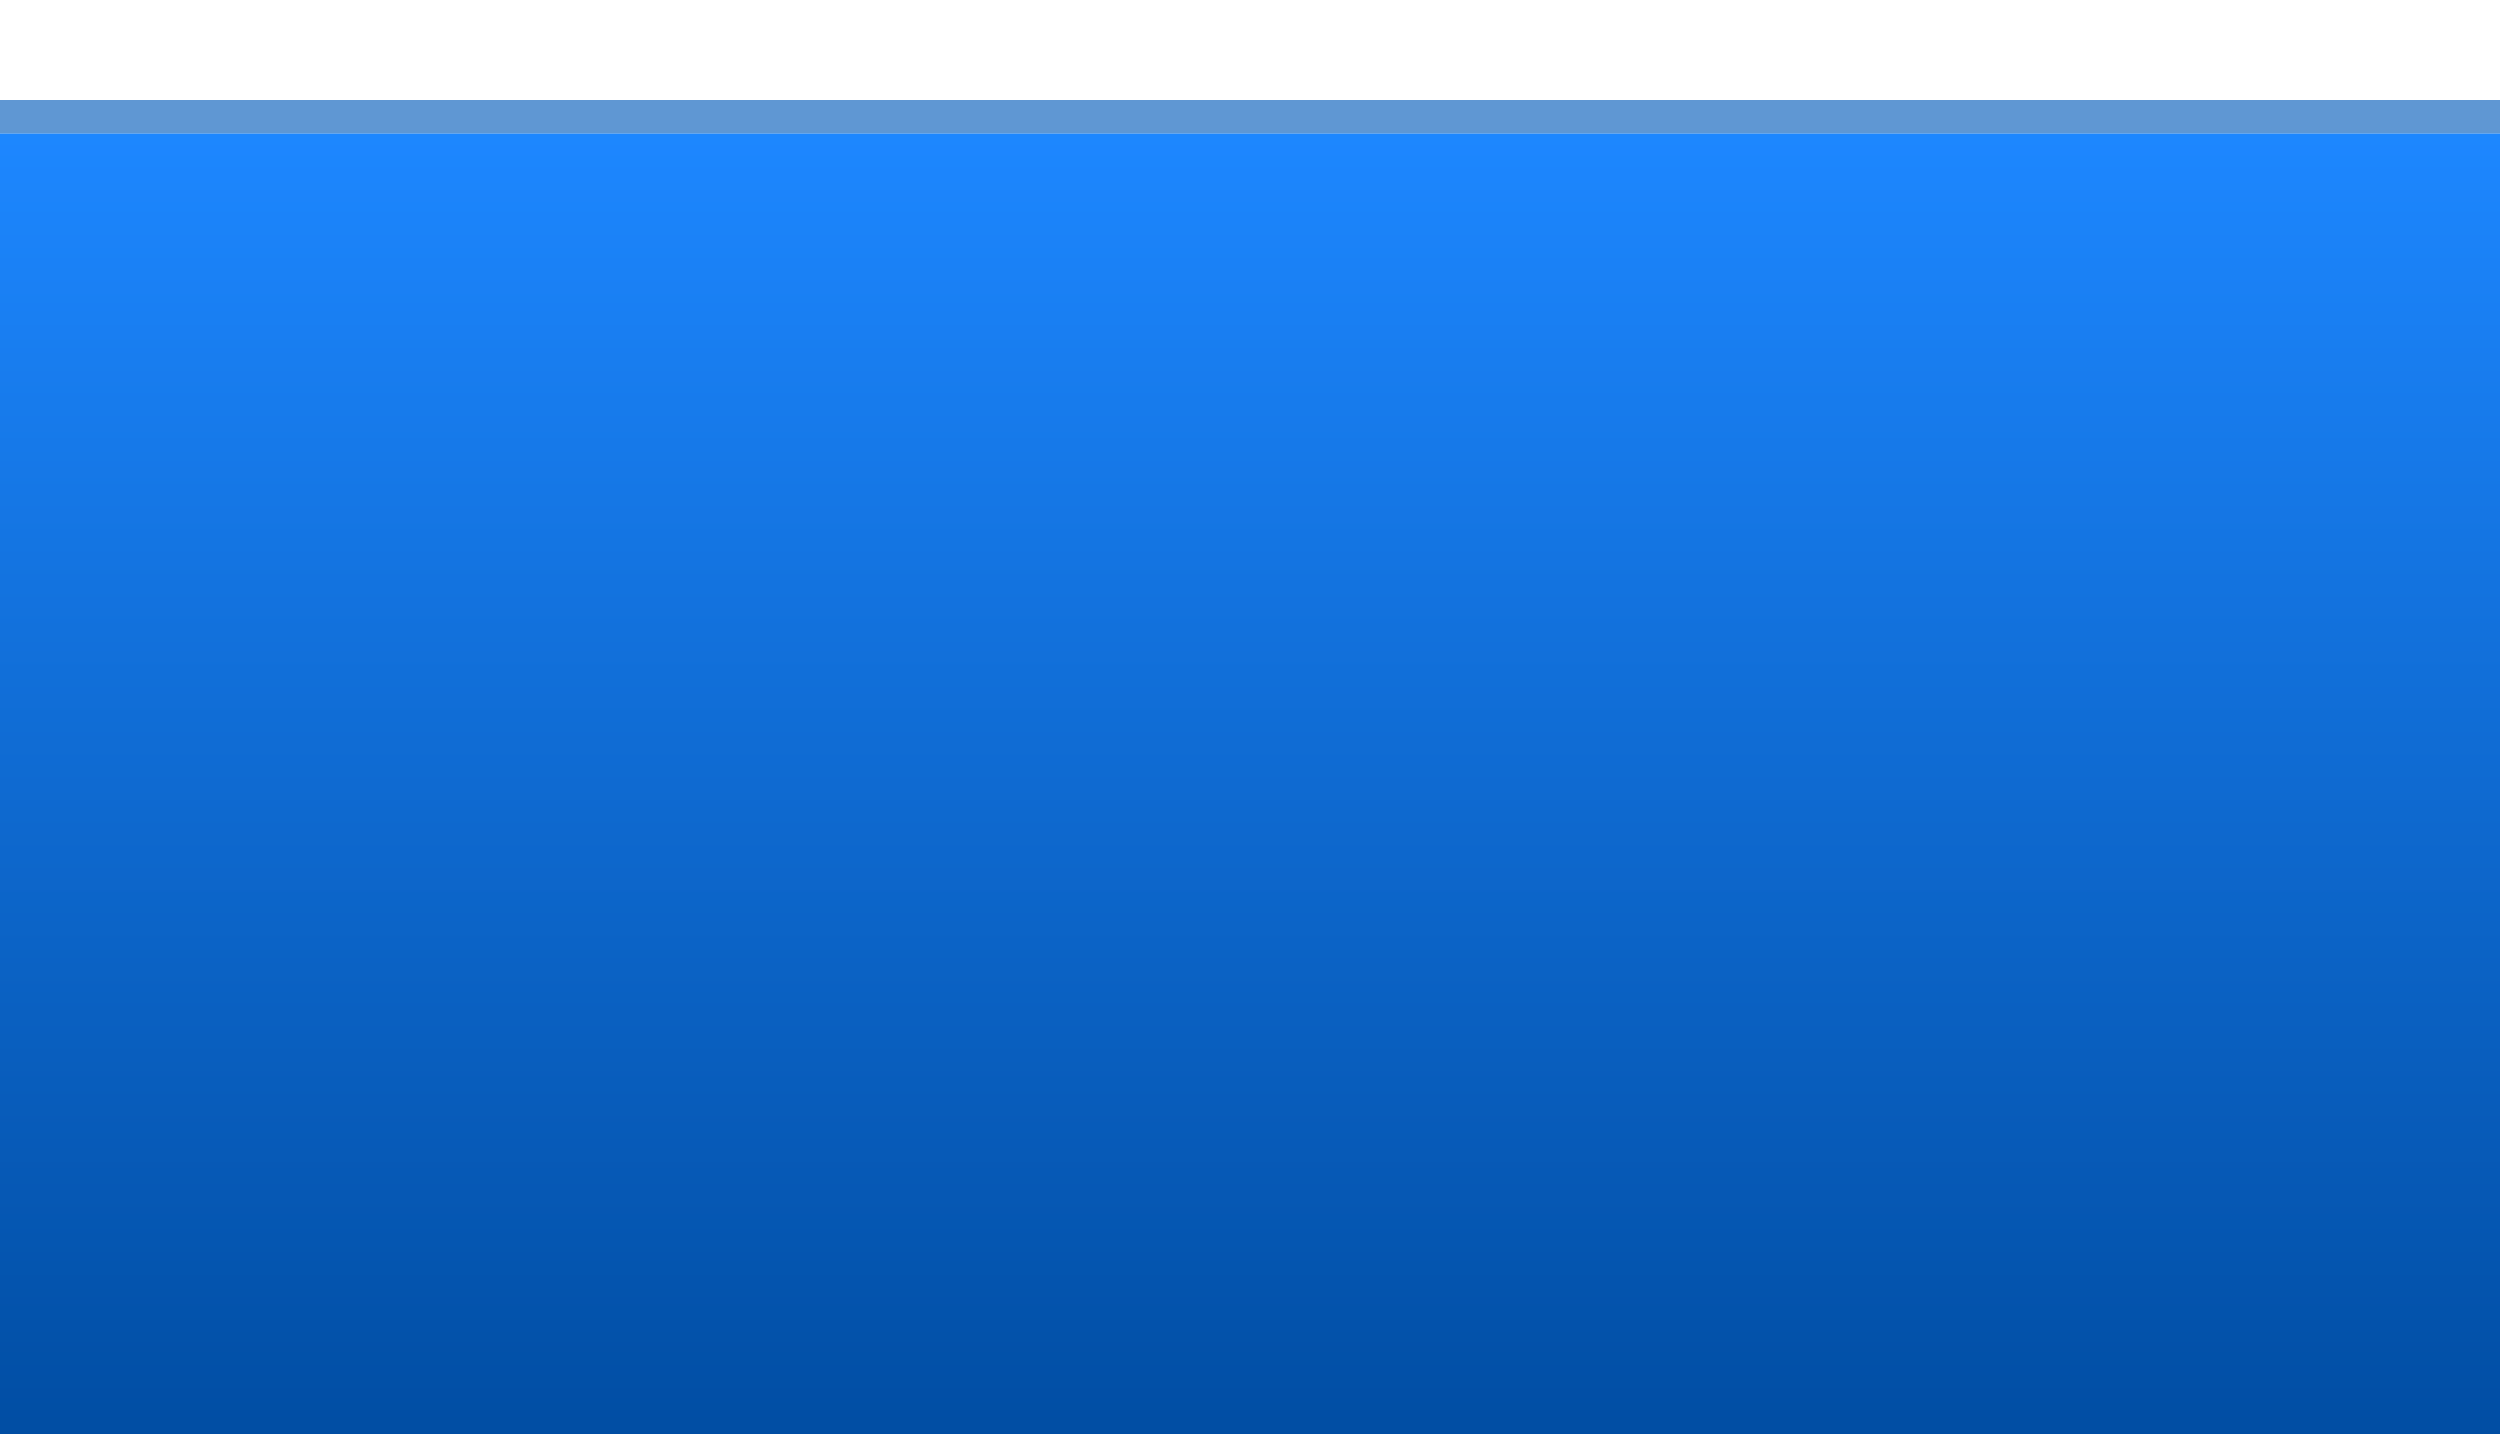
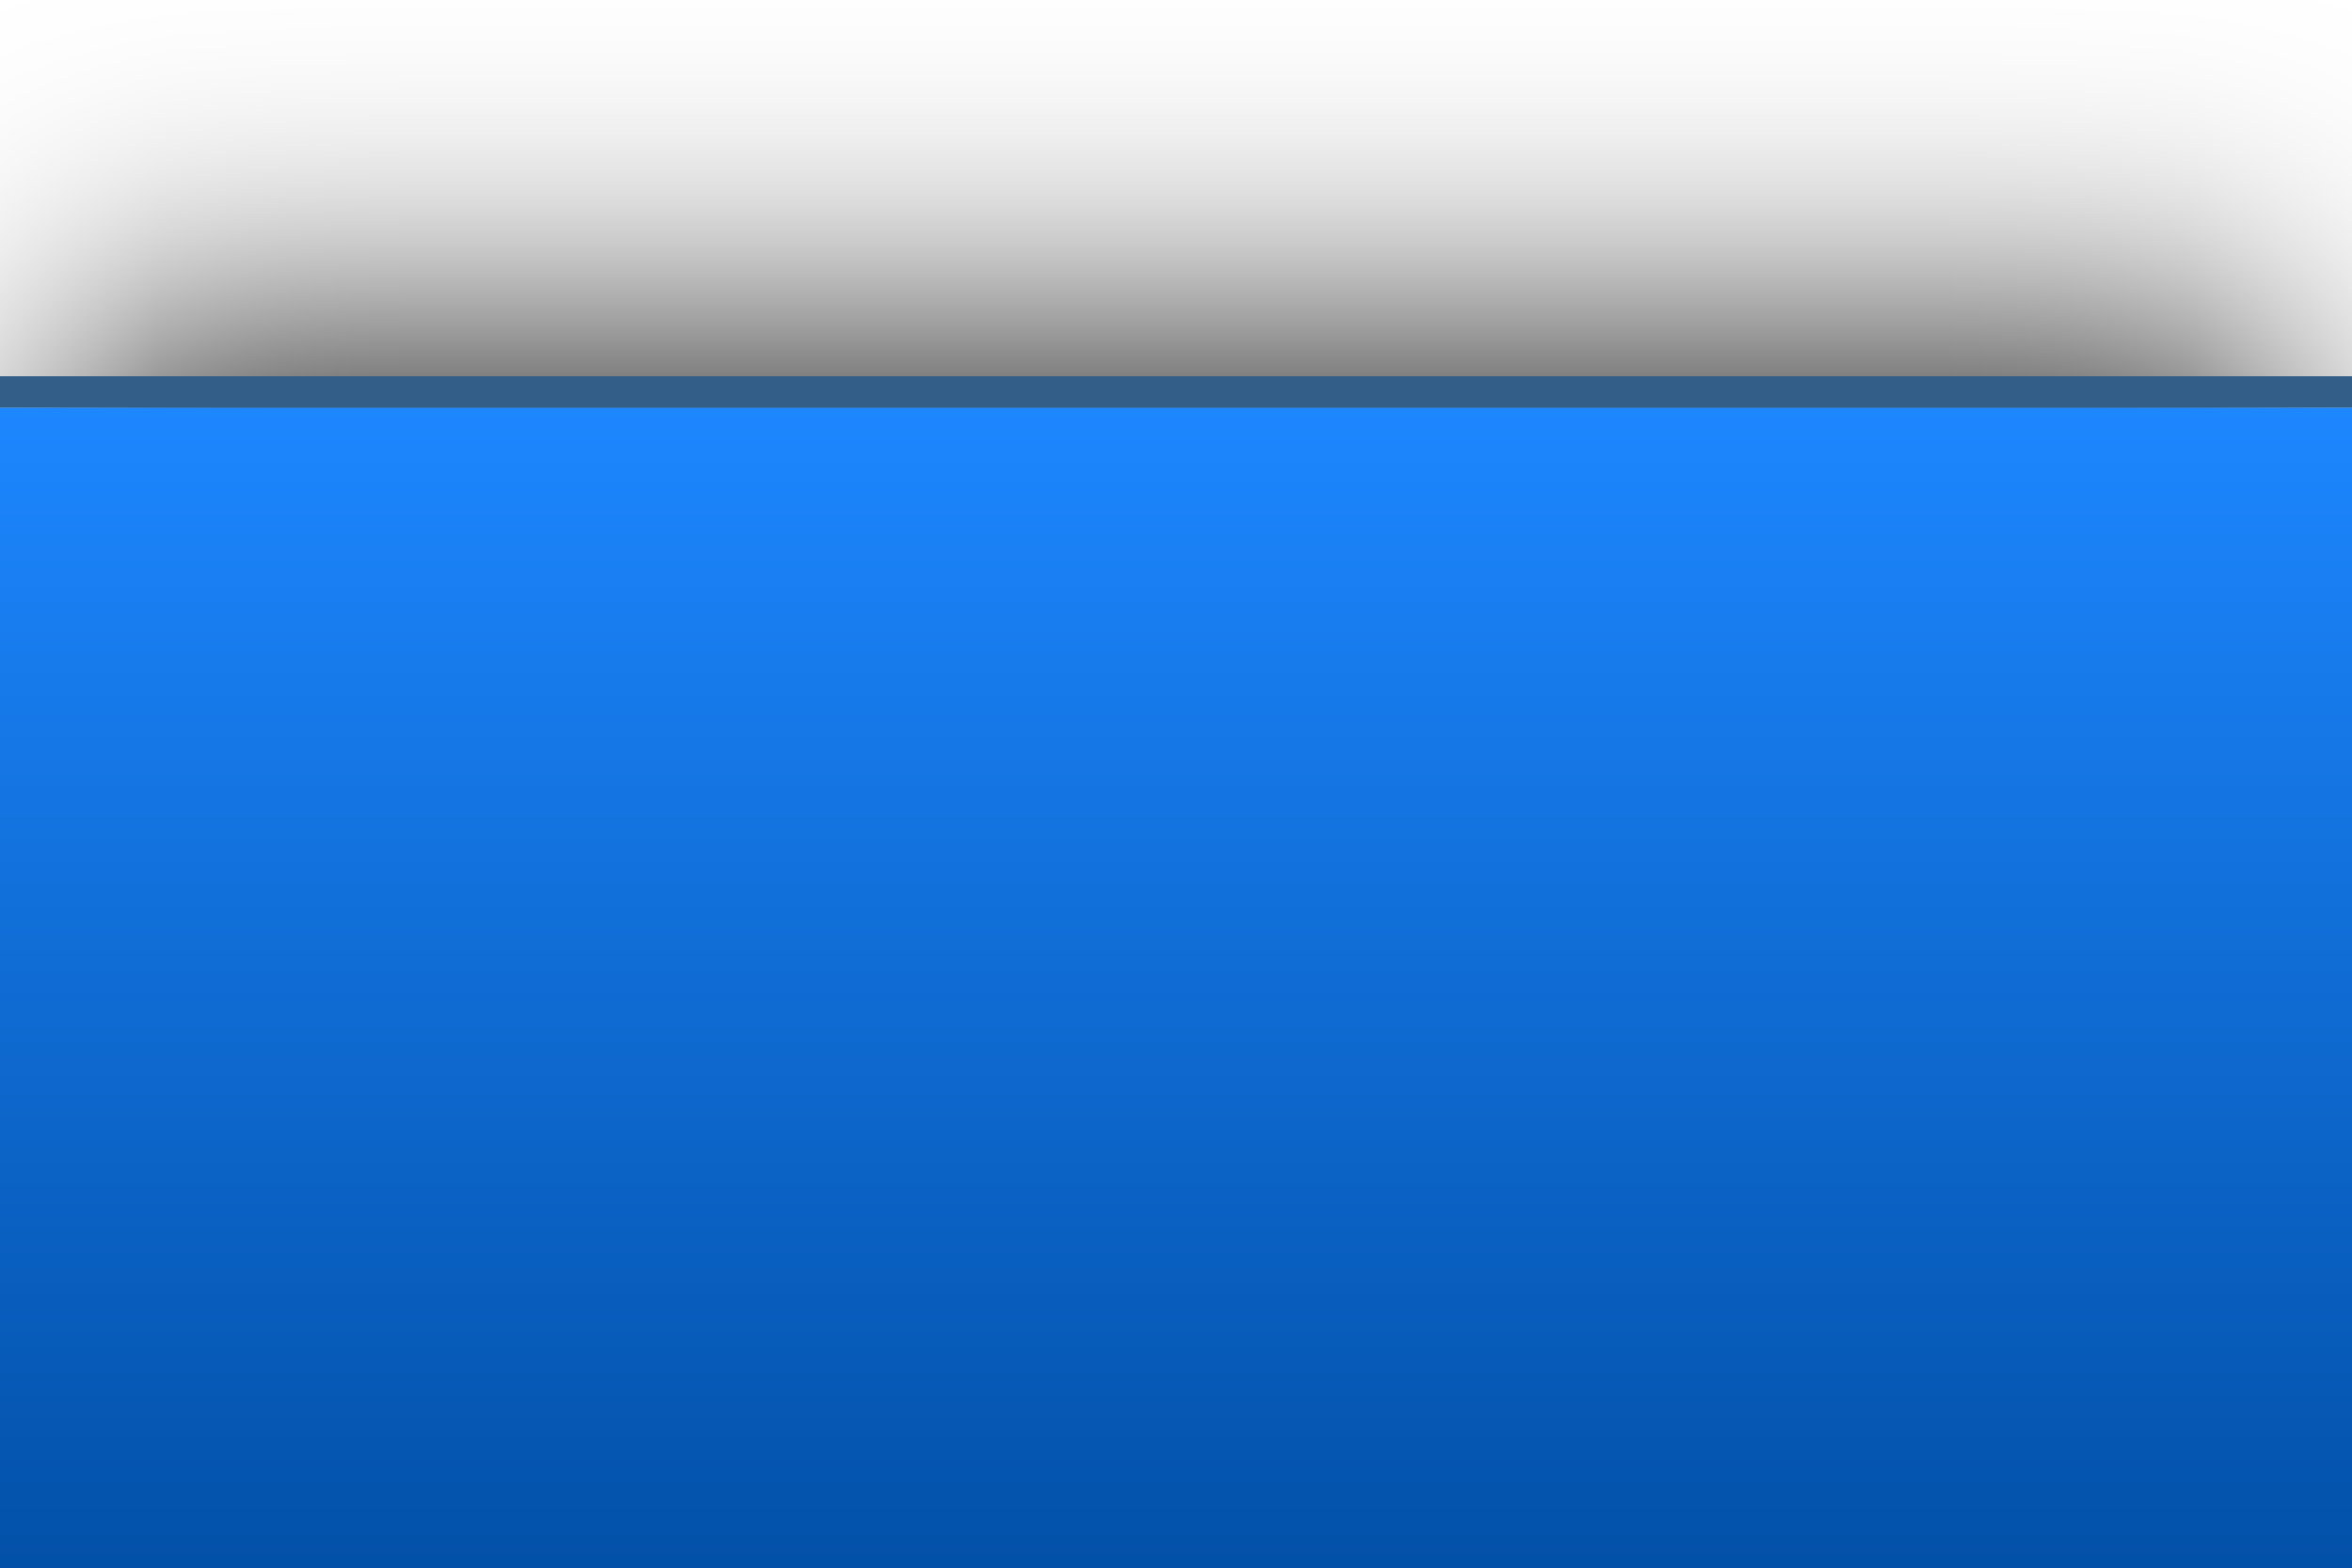
- <svg xmlns="http://www.w3.org/2000/svg" xmlns:xlink="http://www.w3.org/1999/xlink" width="75" height="43" id="svg2" version="1.0">
+ <svg xmlns="http://www.w3.org/2000/svg" xmlns:xlink="http://www.w3.org/1999/xlink" width="75" height="50" id="svg2" version="1.0">
  <defs id="defs4">
    <linearGradient id="linearGradient3155">
      <stop style="stop-color:#1d87ff;stop-opacity:1;" offset="0" id="stop3157" />
      <stop style="stop-color:#004ca1;stop-opacity:1;" offset="1" id="stop3159" />
    </linearGradient>
-     <linearGradient xlink:href="#linearGradient3155" id="linearGradient3161" x1="-6" y1="3" x2="-6" y2="58" gradientUnits="userSpaceOnUse" gradientTransform="matrix(1,0,0,0.7272727,0,1.818178)" />
+     <linearGradient xlink:href="#linearGradient3155" id="linearGradient3161" x1="-6" y1="3" x2="-6" y2="58" gradientUnits="userSpaceOnUse" gradientTransform="matrix(1,0,0,0.7272727,0,10.81818)" />
+     <filter id="filter4013" x="-0.145" width="1.291" y="-0.312" height="1.624">
+       <feGaussianBlur stdDeviation="5.328" id="feGaussianBlur4015" />
+     </filter>
  </defs>
  <g id="layer1">
-     <rect style="fill:url(#linearGradient3161);fill-opacity:1;fill-rule:evenodd;stroke:none;stroke-width:1;stroke-linejoin:miter;stroke-miterlimit:4;stroke-dasharray:none;stroke-opacity:1" id="rect2383" width="88" height="40" x="-6" y="4" />
-     <path style="fill:none;fill-rule:evenodd;stroke:#5f97d3;stroke-width:1px;stroke-linecap:butt;stroke-linejoin:miter;stroke-opacity:1" d="M -6.5,3.5 L 80.5,3.5 L -6.5,3.5 z" id="path3154" />
+     <rect style="fill:#000000;fill-opacity:0.995;fill-rule:evenodd;stroke:none;stroke-width:1;stroke-linejoin:miter;stroke-miterlimit:4;stroke-dasharray:none;stroke-opacity:1;filter:url(#filter4013)" id="rect3155" width="88" height="41" x="-8" y="12" />
+     <rect style="fill:url(#linearGradient3161);fill-opacity:1;fill-rule:evenodd;stroke:none;stroke-width:1;stroke-linejoin:miter;stroke-miterlimit:4;stroke-dasharray:none;stroke-opacity:1" id="rect2383" width="88" height="40" x="-6" y="13" />
+     <path style="fill:none;fill-rule:evenodd;stroke:#335e87;stroke-width:1px;stroke-linecap:butt;stroke-linejoin:miter;stroke-opacity:1" d="M -6.5,12.5 L 80.5,12.5 L -6.5,12.5 z" id="path3154" />
  </g>
</svg>
